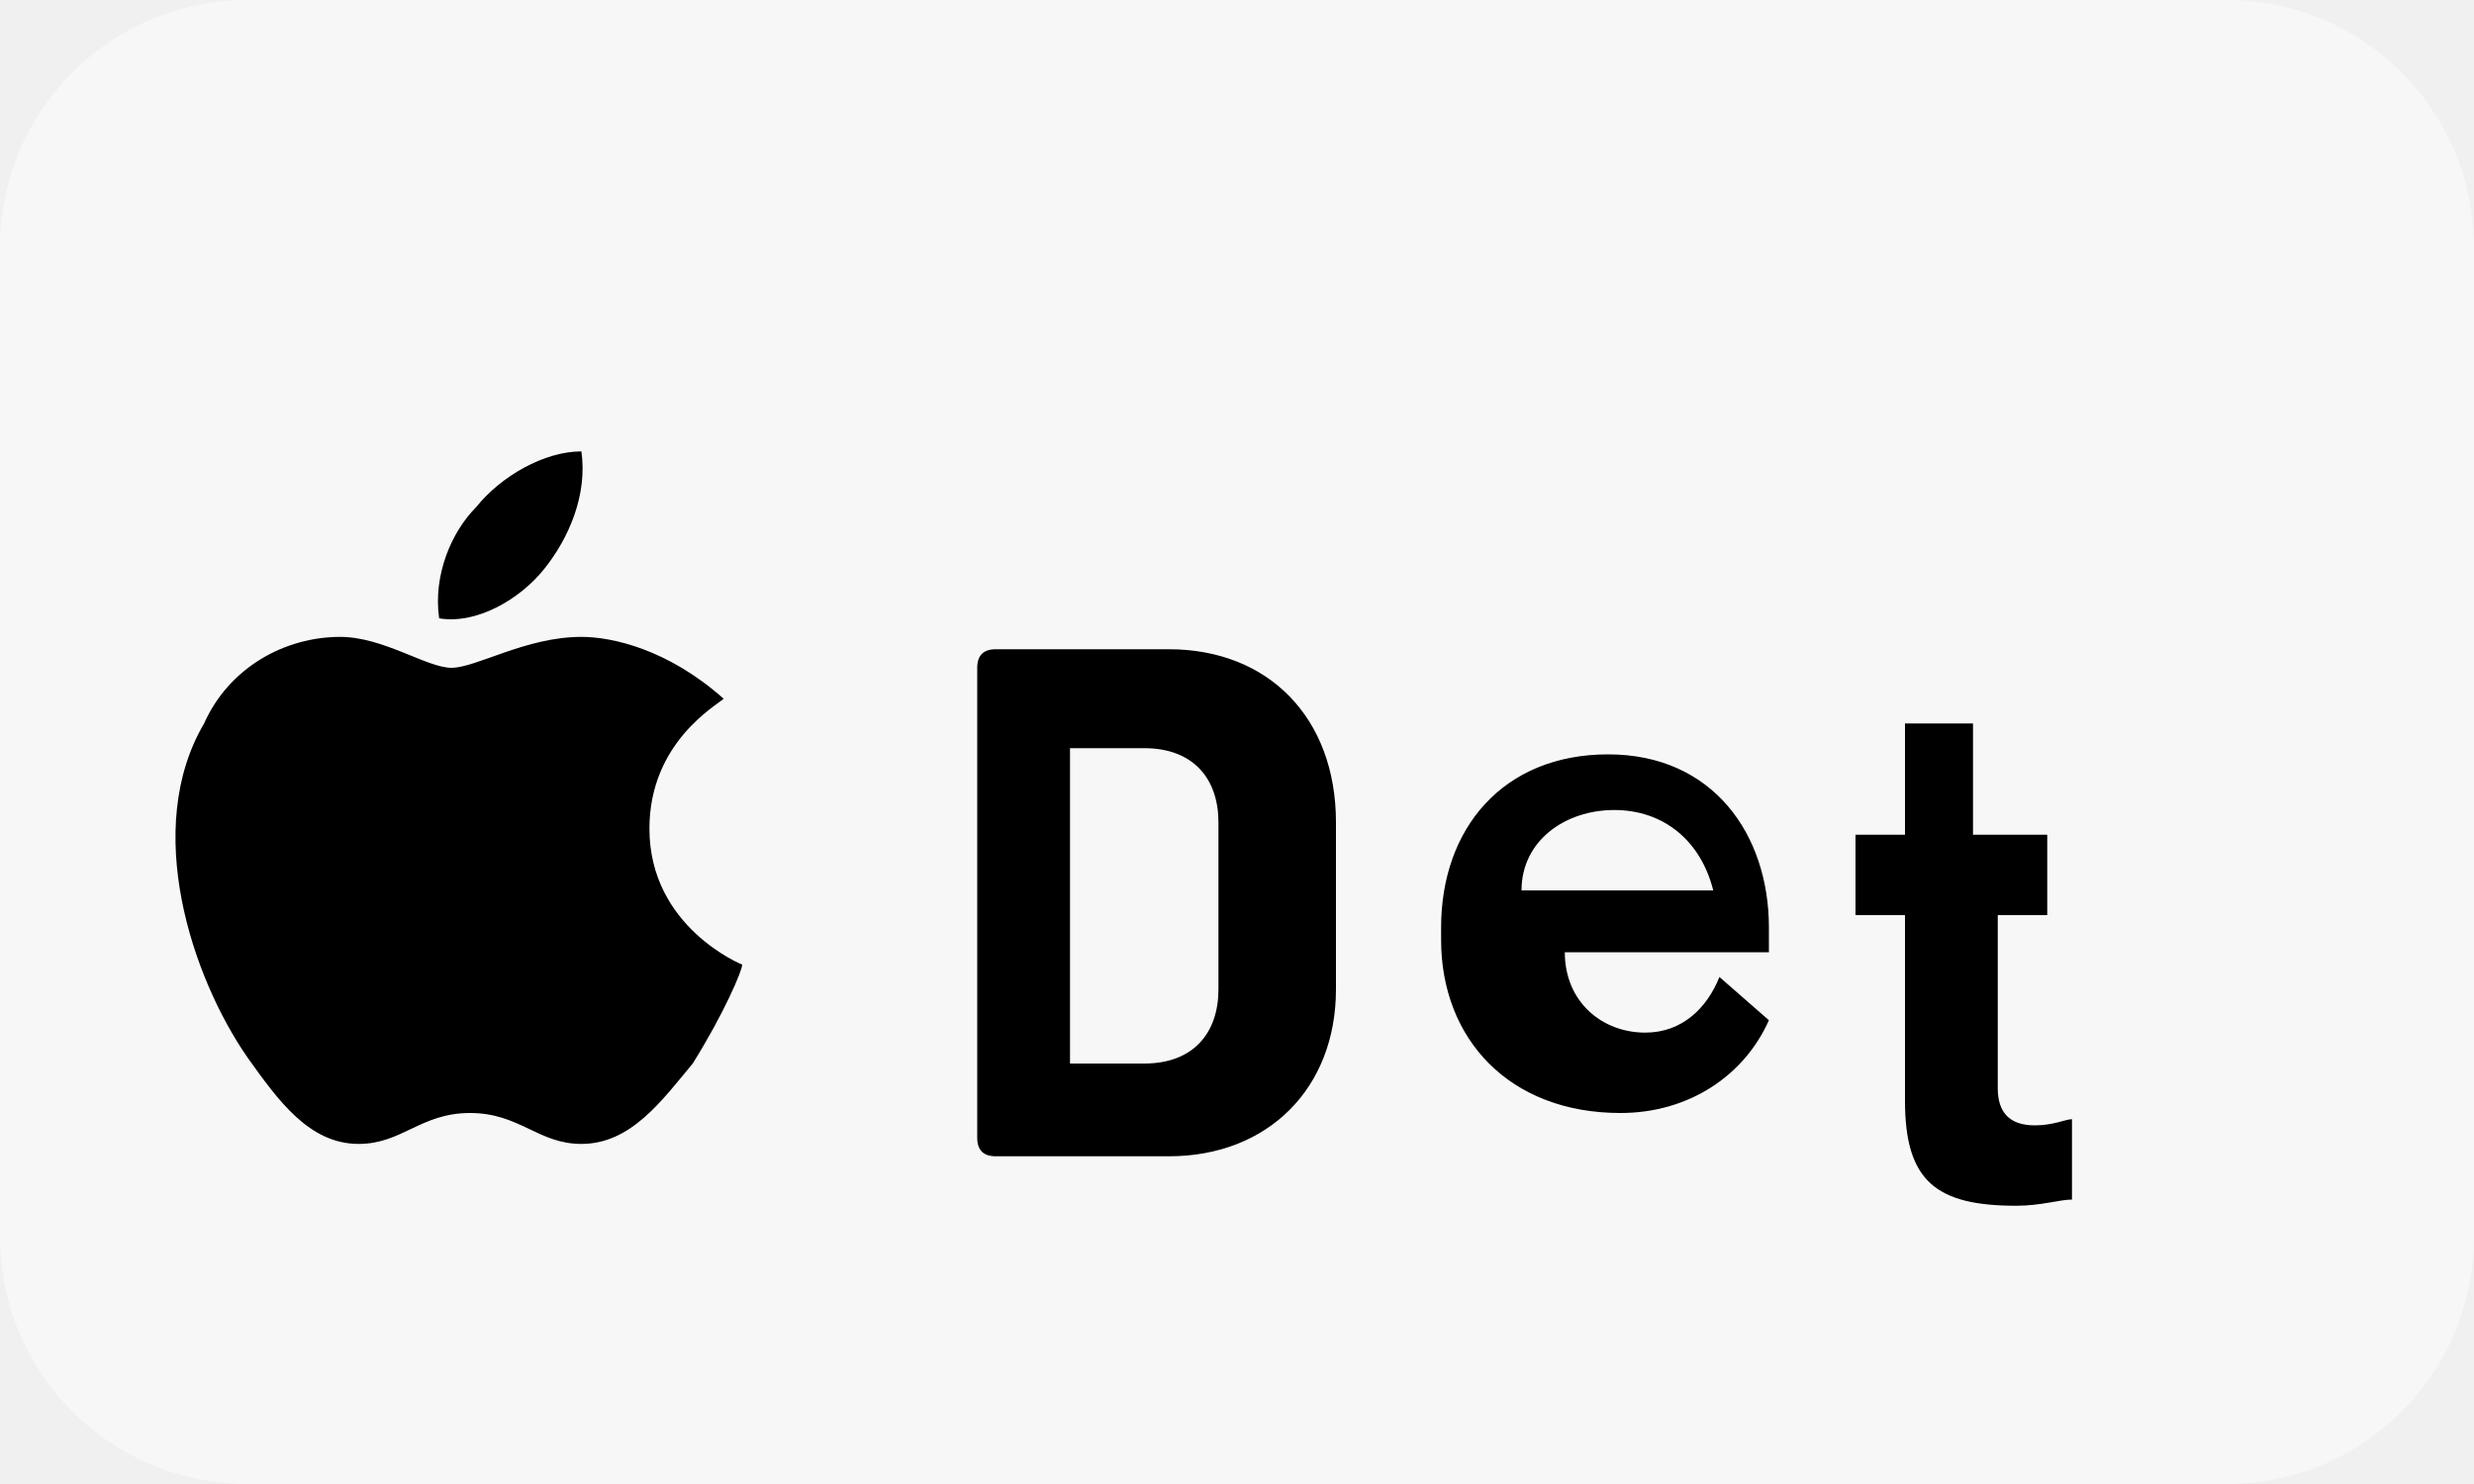
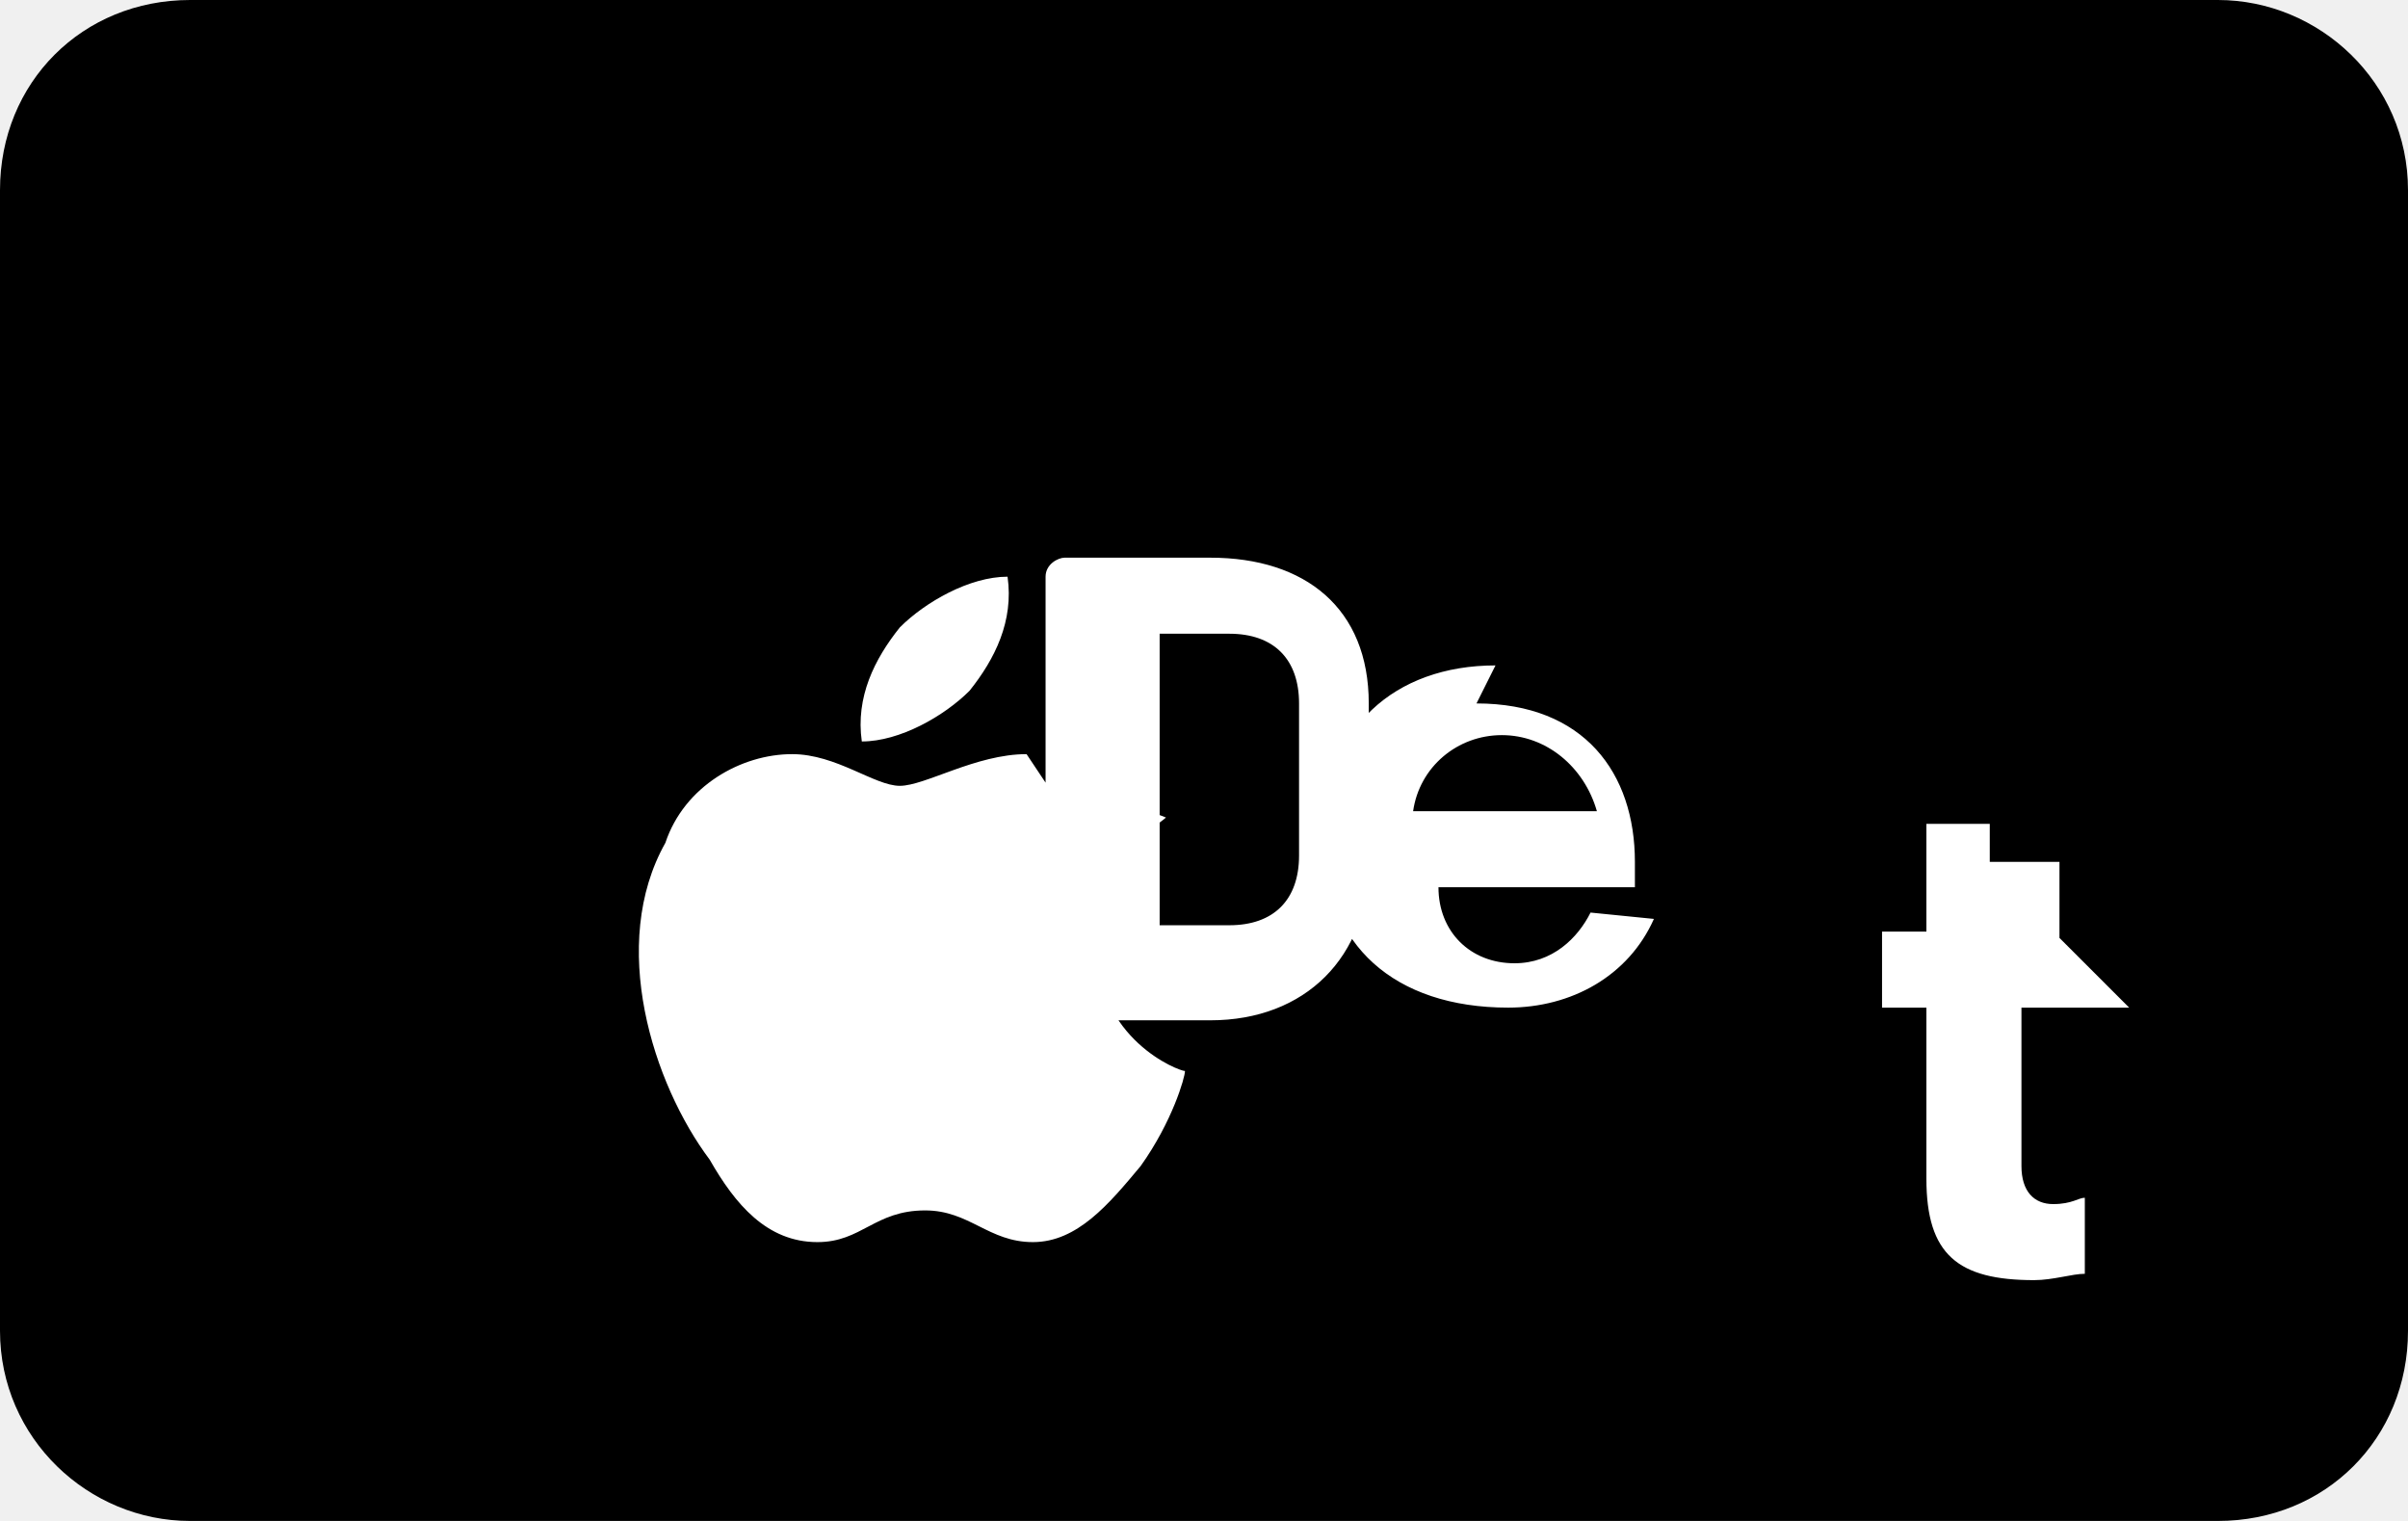
- <svg xmlns="http://www.w3.org/2000/svg" viewBox="0 0 40 24" width="40" height="24">
-   <rect width="40" height="24" rx="4" fill="#f7f7f7" />
-   <path d="M8.8,9.2c0.4-0.5,0.7-1.2,0.6-1.9c-0.6,0-1.3,0.4-1.7,0.9c-0.4,0.4-0.7,1.1-0.6,1.8C7.7,10.1,8.4,9.7,8.8,9.2z M9.4,10.3 c-0.9,0-1.7,0.5-2.1,0.5c-0.4,0-1.1-0.5-1.8-0.5c-0.9,0-1.8,0.5-2.2,1.4c-1,1.7-0.2,4.1,0.7,5.4c0.5,0.7,1,1.4,1.8,1.4 c0.7,0,1-0.5,1.8-0.5c0.8,0,1.1,0.5,1.8,0.5c0.8,0,1.3-0.7,1.8-1.3c0.5-0.8,0.8-1.5,0.8-1.6c0,0-1.5-0.6-1.5-2.2 c0-1.4,1.1-2,1.2-2.1C10.8,10.5,9.9,10.3,9.4,10.3z M18.9,10.5h-2.8c-0.2,0-0.3,0.1-0.3,0.3v7.6c0,0.2,0.1,0.3,0.3,0.3h2.8 c1.6,0,2.7-1.1,2.7-2.7v-2.7C21.6,11.6,20.5,10.5,18.9,10.5z M19.7,16c0,0.7-0.4,1.2-1.2,1.2h-1.2v-5.1h1.2c0.8,0,1.2,0.5,1.2,1.2V16z M26.1,13.1c0.8,0,1.4,0.5,1.6,1.3h-3.1C24.6,13.6,25.3,13.1,26.1,13.1z M27.8,15.8c-0.2,0.5-0.6,0.9-1.2,0.9c-0.7,0-1.3-0.5-1.3-1.3 h3.3v-0.4c0-1.5-0.9-2.8-2.6-2.8c-1.7,0-2.7,1.2-2.7,2.8v0.2c0,1.6,1.1,2.8,2.9,2.8c1.1,0,2-0.6,2.4-1.5L27.8,15.8z M33.1,14.8v-1.3 h-1.2v-1.8h-1.1l0,1.8h-0.8v1.3h0.8v3c0,1.3,0.5,1.7,1.8,1.7c0.4,0,0.7-0.1,0.9-0.1v-1.3c-0.1,0-0.3,0.1-0.6,0.1 c-0.4,0-0.6-0.2-0.6-0.6v-2.8H33.1z" fill="#000000" />
+ <svg xmlns="http://www.w3.org/2000/svg" width="38" height="24" viewBox="0 0 38 24" role="img" aria-labelledby="pi-apple_pay">
+   <path fill="#000" d="M35 0H3C1.3 0 0 1.3 0 3v18c0 1.7 1.4 3 3 3h32c1.7 0 3-1.3 3-3V3c0-1.7-1.4-3-3-3z" />
+   <path fill="#FFF" d="M15.3 10.9c.4-.5.7-1.1.6-1.8-.6 0-1.3.4-1.7.8-.4.5-.7 1.1-.6 1.8.6 0 1.3-.4 1.7-.8zm.9 1c-.8 0-1.6.5-2 .5-.4 0-1-.5-1.7-.5-.8 0-1.7.5-2 1.4-.9 1.6-.2 3.8.7 5 .4.7.9 1.3 1.7 1.3.7 0 .9-.5 1.7-.5.7 0 1 .5 1.7.5.7 0 1.2-.6 1.7-1.2.5-.7.7-1.4.7-1.5-.1 0-1.4-.5-1.4-2 0-1.3 1-1.9 1.1-2-.5-.2-1.3-.4-1.8-.4zm7.4-1.4c-1.6 0-2.7 1-2.7 2.6v.2c0 1.6 1.1 2.6 2.9 2.6 1 0 1.9-.5 2.3-1.4l-1-.1c-.2.4-.6.8-1.2.8-.7 0-1.2-.5-1.2-1.2h3.1v-.4c0-1.4-.8-2.5-2.5-2.5zm.1 1.1c.7 0 1.3.5 1.5 1.2h-2.9c.1-.7.7-1.2 1.4-1.2zm8.8 3.2v-1.2h-1.1V13h-1l0 1.7h-.7v1.2h.7v2.7c0 1.2.5 1.6 1.7 1.6.3 0 .6-.1.8-.1v-1.2c-.1 0-.2.1-.5.1-.3 0-.5-.2-.5-.6v-2.5h1.7z M19.4 8.8h-2.6c-.1 0-.3.1-.3.3v7h2.6c1.5 0 2.5-1 2.5-2.5v-2.5c0-1.5-1-2.3-2.5-2.3zm1.1 4.7c0 .7-.4 1.1-1.1 1.1h-1.1V10h1.1c.7 0 1.1.4 1.1 1.1v2.4z" />
</svg>
